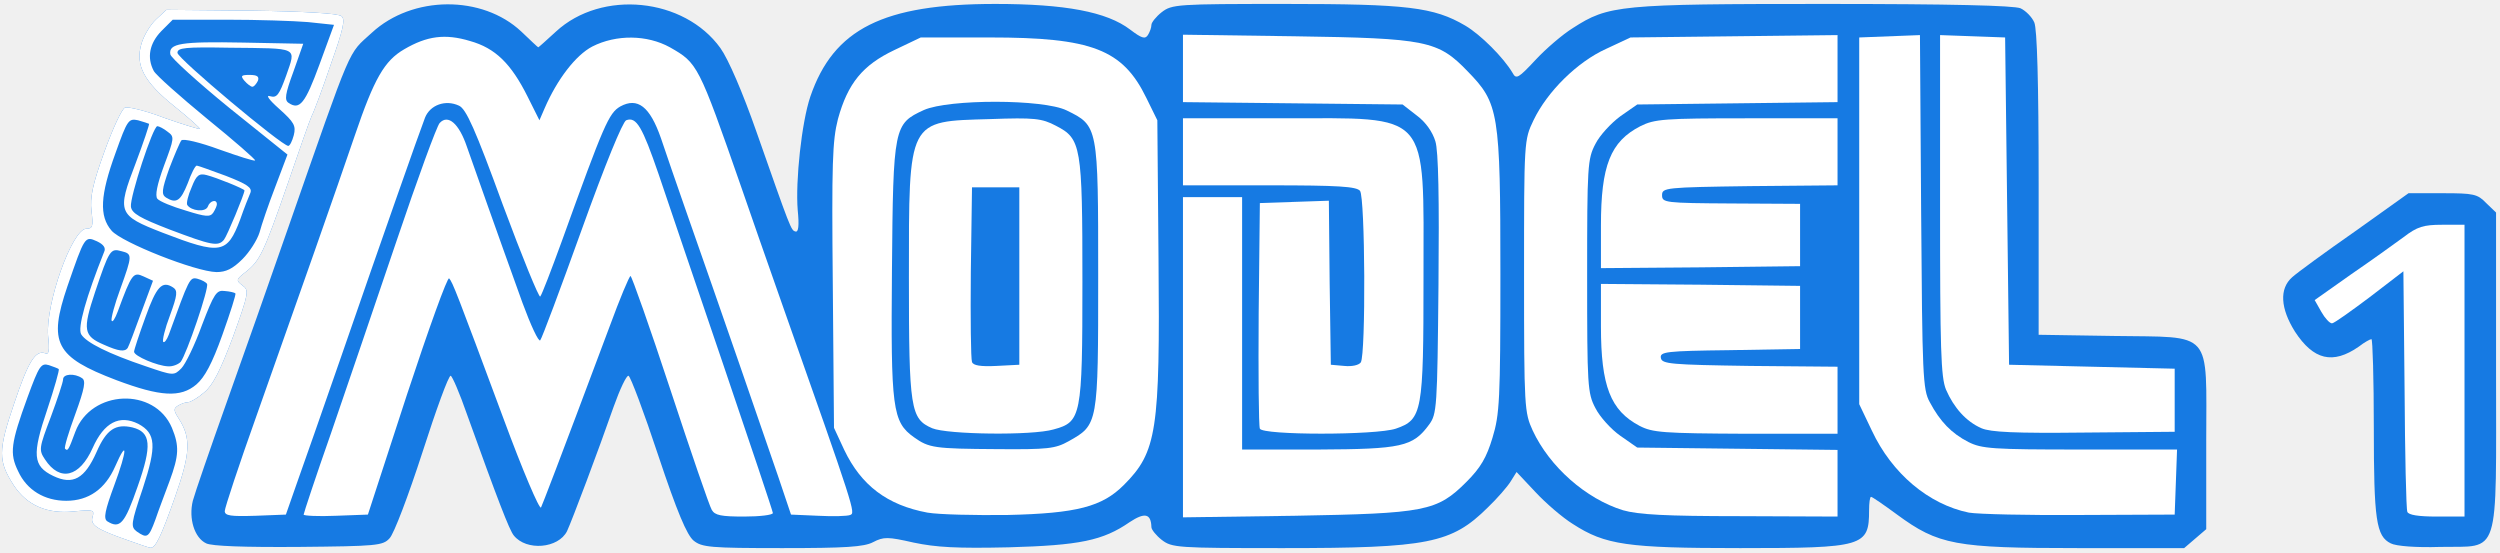
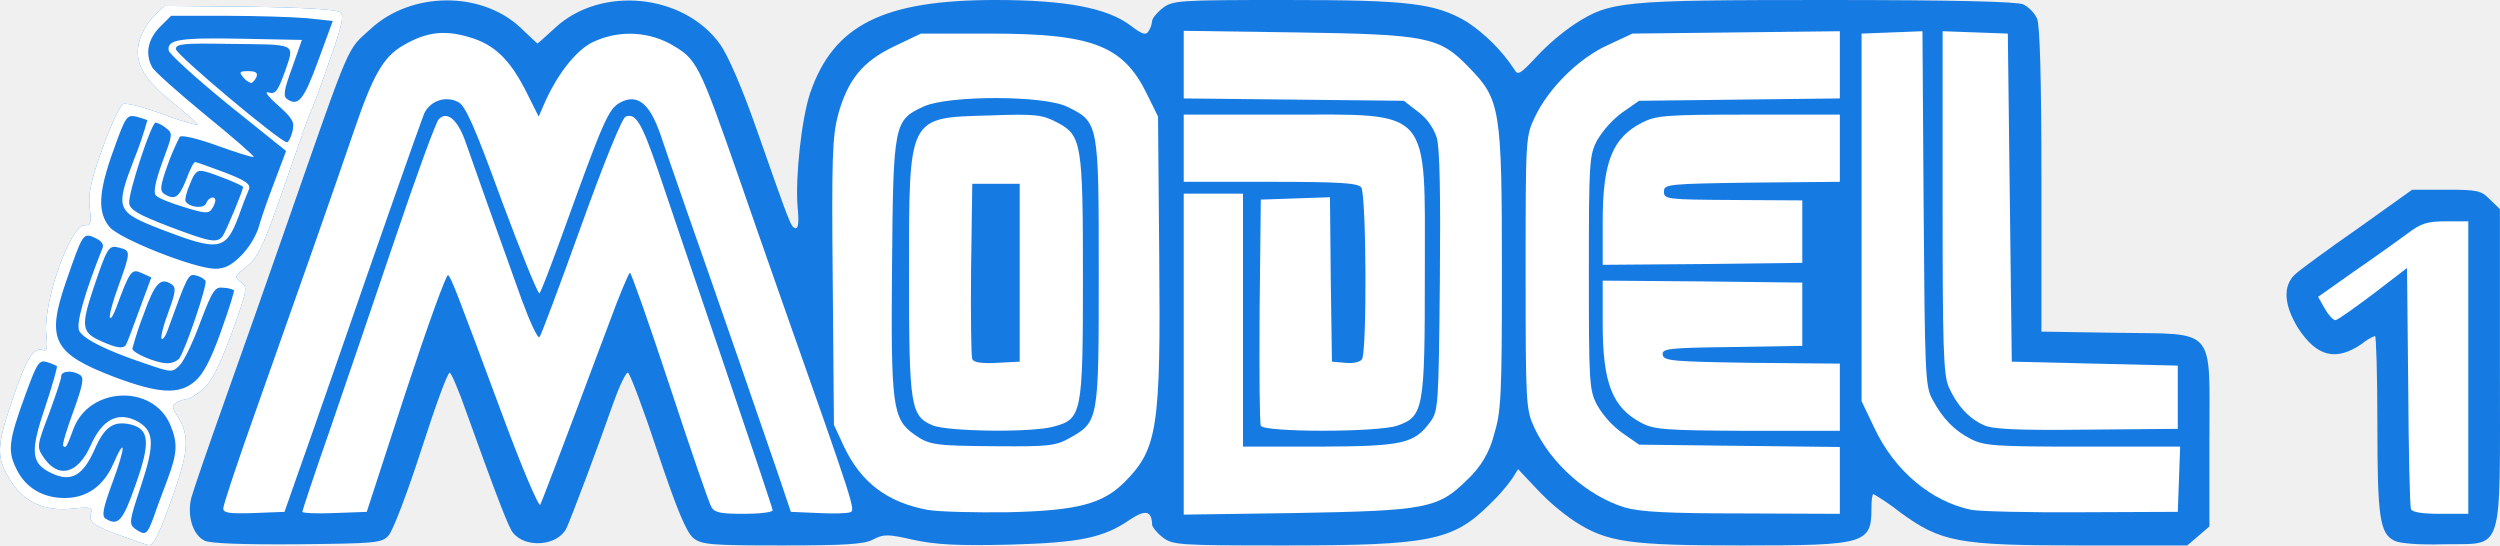
- <svg xmlns="http://www.w3.org/2000/svg" version="1.0" width="634px" height="140px" viewBox="0 0 634 140" preserveAspectRatio="xMidYMid meet">
-   <g fill="#167ae3">
-     <path d="M32.4 137 c-8 -2.8 -9.6 -3.9 -8.9 -6 0.5 -1.7 0.1 -1.8 -4.8 -1.3 -6.8 0.7 -11.9 -1.6 -15.2 -6.6 -4 -6.2 -4 -8.8 0.1 -20.8 3.6 -10.7 5.4 -13.6 7.9 -12.7 0.9 0.4 1.1 -0.7 0.7 -4.4 -0.7 -8 6.1 -27.2 9.7 -27.2 1.6 0 1.8 -0.6 1.3 -4.5 -0.4 -3.5 0.3 -6.8 3.3 -15.1 2.1 -5.8 4.4 -10.8 5.2 -11.1 0.8 -0.3 5.3 0.8 10 2.6 4.8 1.7 8.8 2.9 9 2.8 0.1 -0.2 -2.7 -2.7 -6.3 -5.6 -7.9 -6.3 -10.2 -10.6 -8.5 -16.1 0.6 -2 2.2 -4.7 3.7 -6.1 l2.6 -2.4 21.5 0.2 c13.7 0.2 22.1 0.7 22.9 1.4 1 0.8 0.5 3.2 -2.7 12.2 -2.1 6.2 -4.3 12.1 -4.9 13.2 -0.5 1.1 -3.2 8.8 -6 17 -6.1 17.6 -7.1 19.6 -10.6 22.4 -2.6 2 -2.6 2.2 -0.9 3.5 1.7 1.2 1.6 1.9 -2.4 13 -3.2 8.5 -5.1 12.3 -7.3 14.1 -1.6 1.4 -3.5 2.5 -4.1 2.5 -0.7 0 -1.8 0.4 -2.6 0.9 -1.1 0.7 -1.1 1.2 0.2 3.2 3.2 5 3 8.8 -0.9 19.9 -3.6 10.2 -5 13.1 -6.3 12.9 -0.3 0 -2.9 -0.9 -5.7 -1.9z" />
-     <path d="M52.3 137.8 c-3 -1.4 -4.5 -6.3 -3.4 -10.8 0.5 -1.9 4.4 -13.2 8.6 -25 4.2 -11.8 11.2 -31.6 15.5 -44 16.7 -47.8 15.1 -44 21.3 -49.7 10.3 -9.5 28 -9.6 37.9 -0.3 2.3 2.2 4.2 4 4.3 4 0.1 0 2.1 -1.8 4.5 -4 11.6 -10.7 32.5 -8.6 41.7 4.2 2 2.8 5.6 11.1 9.2 21.4 8.6 24.5 8.7 24.8 9.8 25.1 0.8 0.3 1 -1.5 0.6 -5.4 -0.6 -7.4 1 -22.3 3.2 -28.8 5.9 -17.2 18.5 -23.5 46.9 -23.5 17.7 0 28.3 2 34.2 6.5 2.9 2.2 3.8 2.5 4.5 1.4 0.5 -0.8 0.9 -1.9 0.9 -2.6 0 -0.6 1.2 -2.1 2.6 -3.2 2.6 -2 3.8 -2.1 31.3 -2.1 31 0 37.7 0.8 45.7 5.5 3.9 2.3 9.7 8.1 12 12 0.9 1.7 1.5 1.3 5.8 -3.3 2.6 -2.8 6.9 -6.5 9.5 -8.1 9 -5.8 11.7 -6.1 63.8 -6.1 32.1 0 48 0.4 49.7 1.1 1.3 0.6 2.9 2.2 3.5 3.6 0.7 1.6 1.1 14.8 1.1 40.8 l0 38.4 19 0.3 c25.5 0.4 23.5 -1.9 23.5 26.9 l0 22.1 -2.8 2.4 -2.8 2.4 -26.9 0 c-31.2 0 -35.4 -0.8 -45.9 -8.5 -3.4 -2.5 -6.3 -4.5 -6.6 -4.5 -0.3 0 -0.5 1.5 -0.5 3.4 0 9.2 -1.3 9.6 -32.7 9.6 -28.7 0 -34.2 -0.8 -42.4 -6.1 -2.6 -1.6 -6.9 -5.3 -9.5 -8.1 l-4.8 -5.1 -1.5 2.4 c-0.8 1.3 -3.4 4.3 -5.8 6.6 -9.2 9.1 -15 10.3 -51.9 10.3 -27 0 -28.2 -0.1 -30.8 -2.1 -1.4 -1.1 -2.6 -2.6 -2.6 -3.2 -0.1 -3.5 -1.7 -3.8 -5.5 -1.3 -6.8 4.7 -12.7 5.9 -30.7 6.4 -13.2 0.3 -18.4 0 -24.1 -1.2 -6.6 -1.5 -7.6 -1.5 -10.3 -0.1 -2.3 1.2 -7 1.5 -23 1.5 -18.3 0 -20.4 -0.2 -22.5 -1.9 -1.7 -1.4 -4.2 -7.3 -9 -21.7 -3.6 -10.9 -7 -19.9 -7.5 -20.1 -0.5 -0.2 -2.2 3.4 -3.8 7.9 -3.8 10.9 -10.5 28.7 -11.8 31.5 -2.2 4.4 -10.3 5.1 -13.5 1.1 -1.1 -1.3 -4.1 -9.1 -11.9 -30.8 -1.8 -5.2 -3.7 -9.6 -4.1 -9.7 -0.5 -0.2 -3.7 8.6 -7.2 19.5 -3.5 10.8 -7.2 20.6 -8.3 21.7 -1.7 1.9 -3.3 2 -23.1 2.2 -13.8 0.1 -22 -0.2 -23.4 -0.9z" />
-     <path d="M606.3 137.8 c-3.7 -1.8 -4.3 -5.9 -4.3 -29.4 0 -12.3 -0.3 -22.4 -0.6 -22.4 -0.3 0 -1.8 0.8 -3.2 1.9 -6.6 4.6 -11.5 3.4 -16.2 -3.8 -3.7 -5.9 -4 -10.9 -0.7 -13.8 1.2 -1.1 8.3 -6.3 15.9 -11.6 l13.6 -9.7 8.7 0 c7.8 0 8.8 0.2 11 2.5 l2.5 2.4 0 39.9 c0 48.5 1.2 44.6 -14.2 44.9 -6 0.2 -11.2 -0.2 -12.5 -0.9z" />
-   </g>
-   <g fill="#ffffff">
-     <path d="M32.4 137 c-8 -2.8 -9.6 -3.9 -8.9 -6 0.5 -1.7 0.1 -1.8 -4.8 -1.3 -6.8 0.7 -11.9 -1.6 -15.2 -6.6 -4 -6.2 -4 -8.8 0.1 -20.8 3.6 -10.7 5.4 -13.6 7.9 -12.7 0.9 0.4 1.1 -0.7 0.7 -4.4 -0.7 -8 6.1 -27.2 9.7 -27.2 1.6 0 1.8 -0.6 1.3 -4.5 -0.4 -3.5 0.3 -6.8 3.3 -15.1 2.1 -5.8 4.4 -10.8 5.2 -11.1 0.8 -0.3 5.3 0.8 10 2.6 4.8 1.7 8.8 2.9 9 2.8 0.1 -0.2 -2.7 -2.7 -6.3 -5.6 -7.9 -6.3 -10.2 -10.6 -8.5 -16.1 0.6 -2 2.2 -4.7 3.7 -6.1 l2.6 -2.4 21.5 0.2 c13.7 0.2 22.1 0.7 22.9 1.4 1 0.8 0.5 3.2 -2.7 12.2 -2.1 6.2 -4.3 12.1 -4.9 13.2 -0.5 1.1 -3.2 8.8 -6 17 -6.1 17.6 -7.1 19.6 -10.6 22.4 -2.6 2 -2.6 2.2 -0.9 3.5 1.7 1.2 1.6 1.9 -2.4 13 -3.2 8.5 -5.1 12.3 -7.3 14.1 -1.6 1.4 -3.5 2.5 -4.1 2.5 -0.7 0 -1.8 0.4 -2.6 0.9 -1.1 0.7 -1.1 1.2 0.2 3.2 3.2 5 3 8.8 -0.9 19.9 -3.6 10.2 -5 13.1 -6.3 12.9 -0.3 0 -2.9 -0.9 -5.7 -1.9z m7 -5.2 c0.8 -2.4 2.5 -6.8 3.6 -9.8 2.4 -6.5 2.5 -8.9 0.6 -13.5 -4.4 -10.4 -20.5 -9.7 -24.5 1 -1.7 4.6 -1.9 5 -2.6 4.3 -0.3 -0.2 0.9 -4.2 2.6 -8.8 2.4 -6.6 2.7 -8.5 1.7 -9.1 -1.9 -1.3 -4.8 -1.1 -4.8 0.3 0 0.7 -1.4 4.9 -3.1 9.5 -3 7.9 -3.1 8.4 -1.5 10.8 3.8 5.8 8.8 4.5 12.1 -2.9 2.9 -6.5 6.8 -8.5 11.6 -6.1 4.4 2.4 4.7 5.5 1.1 16.4 -3 8.9 -3.1 9.7 -1.5 10.9 2.6 1.8 3 1.6 4.7 -3z m-4.5 -8.4 c3.7 -10.5 3.4 -13.8 -1.3 -15 -4.3 -1 -6.6 0.5 -9.1 6.2 -3 6.8 -6 8.5 -11 6.1 -5.2 -2.5 -5.4 -5.4 -1.5 -16.9 1.8 -5.4 3.1 -10 2.9 -10.2 -0.2 -0.2 -1.4 -0.6 -2.5 -1 -2 -0.6 -2.5 0.2 -5.4 8.1 -4.3 11.8 -4.6 14.3 -2.4 18.8 2.2 4.8 6.7 7.5 12.2 7.5 5.7 0 9.9 -3 12.4 -8.7 3.2 -7.3 3.1 -4.2 -0.2 4.7 -2.4 6.5 -2.8 8.5 -1.8 9.2 3.2 2 4.4 0.7 7.7 -8.8z m14.9 -25.9 c2.1 -1.8 4 -5.3 6.6 -12.6 2 -5.6 3.5 -10.3 3.3 -10.5 -0.2 -0.2 -1.4 -0.5 -2.7 -0.6 -2.1 -0.3 -2.7 0.6 -5.8 8.7 -1.8 5 -4.2 9.9 -5.2 10.9 -1.9 1.9 -2 1.9 -9 -0.5 -9.5 -3.2 -15.1 -6 -16.4 -8.1 -1 -1.6 1.3 -9.6 5.8 -20.9 0.5 -1 -0.1 -1.9 -1.8 -2.7 -3.1 -1.4 -3.1 -1.3 -7.5 11.4 -4.9 14.4 -3.1 17.9 12.4 23.8 11.2 4.2 16.3 4.5 20.3 1.1z m-4 -5.7 c1.5 -1.9 7.3 -18.9 6.7 -19.8 -0.2 -0.4 -1.3 -1 -2.4 -1.3 -2 -0.5 -2.1 -0.1 -7.3 14.2 -0.5 1.3 -1.1 2.1 -1.4 1.8 -0.3 -0.3 0.4 -3.3 1.7 -6.7 1.9 -5.2 2 -6.3 0.8 -7.1 -2.8 -1.8 -4.2 -0.3 -7 7.5 -1.6 4.4 -2.9 8.3 -2.9 8.8 0 1.1 5.9 3.6 8.6 3.7 1.2 0.1 2.6 -0.5 3.2 -1.1z m-13.4 -3.6 c0.3 -0.5 1.8 -4.5 3.4 -8.9 l3 -8.1 -2.4 -1.1 c-2.6 -1.2 -3 -0.7 -6.5 8.8 -0.7 1.9 -1.4 3 -1.6 2.4 -0.2 -0.5 0.8 -4.2 2.2 -8 3.1 -8.6 3.1 -8.9 0.3 -9.6 -2.8 -0.8 -3.1 -0.3 -6.7 10.4 -3.2 9.6 -2.9 11.1 2.2 13.3 3.8 1.7 5.4 1.9 6.1 0.8z m29.1 -22.5 c1.8 -1.8 3.7 -4.8 4.3 -6.7 0.5 -1.9 2.3 -7.2 4 -11.6 l3.1 -8.2 -14.7 -11.8 c-8.1 -6.6 -14.8 -12.7 -15 -13.6 -0.5 -2.8 2.7 -3.3 18.5 -3 l15.2 0.3 -2.5 7.1 c-2.1 5.7 -2.3 7.2 -1.2 7.9 2.8 1.9 4.2 0.1 7.8 -9.7 l3.7 -10.1 -6.6 -0.7 c-3.6 -0.3 -12.8 -0.6 -20.4 -0.6 l-13.9 0 -2.9 2.9 c-3 3.1 -3.7 6.7 -1.9 10.1 0.6 1.1 6.7 6.5 13.5 12.1 6.9 5.6 12.4 10.4 12.2 10.6 -0.3 0.2 -4.3 -1.1 -9.1 -2.8 -4.9 -1.8 -9.1 -2.8 -9.6 -2.3 -0.4 0.5 -1.8 3.8 -3.1 7.2 -1.9 5.4 -2 6.5 -0.8 7.3 2.6 1.6 3.7 0.9 5.5 -3.6 0.9 -2.5 1.9 -4.5 2.3 -4.5 0.3 0 3.6 1.2 7.4 2.6 5.4 2.1 6.7 3 6.2 4.3 -0.4 0.9 -1.6 3.9 -2.6 6.8 -3.3 8.7 -4.9 9 -19.7 3.3 -11.3 -4.4 -11.6 -5.1 -6.8 -17.6 2 -5.3 3.5 -9.8 3.4 -10 -0.2 -0.1 -1.4 -0.5 -2.8 -0.9 -2.4 -0.5 -2.7 -0.1 -5.7 8.3 -3.9 10.7 -4.2 16 -1 19.7 2.6 3 21.3 10.4 26.6 10.5 2.4 0 4.1 -0.8 6.6 -3.3z m-4.7 -4.9 c0.8 -1 5.2 -11.6 5.2 -12.5 0 -0.4 -7.2 -3.3 -9.6 -3.9 -1.9 -0.5 -2.6 0 -3.8 3.1 -0.9 2 -1.4 4.1 -1.1 4.5 1 1.5 4.6 1.9 5.2 0.4 0.5 -1.5 2.3 -2 2.3 -0.6 0 0.4 -0.4 1.3 -0.9 2.1 -0.8 1.2 -1.9 1.1 -7 -0.5 -3.4 -1 -6.6 -2.3 -7.2 -3 -0.6 -0.8 -0.1 -3.5 1.7 -8.4 2.6 -7 2.7 -7.3 0.9 -8.6 -1 -0.8 -2.2 -1.4 -2.6 -1.4 -1.1 0 -7 18 -6.7 20.4 0.2 1.7 2.3 2.9 9.8 5.8 10.6 4 12.3 4.4 13.8 2.6z m17.7 -26.5 c0.6 -2.4 0.1 -3.3 -3.7 -6.7 -2.6 -2.3 -3.5 -3.6 -2.3 -3.2 1.7 0.5 2.3 -0.3 4.1 -5.3 2.5 -7.3 3.4 -6.8 -14.5 -7 -11.2 -0.2 -13.1 0 -13.1 1.3 0 1.4 26.5 23.6 28.1 23.6 0.4 0 1 -1.2 1.4 -2.7z" />
-     <path d="M62 20.5 c-1.1 -1.3 -0.8 -1.5 1.3 -1.5 1.9 0 2.5 0.4 2.1 1.5 -0.4 0.8 -1 1.5 -1.4 1.5 -0.4 0 -1.3 -0.7 -2 -1.5z" />
-     <path d="M57 129.6 c0 -0.8 3.6 -11.7 8.1 -24.3 10.7 -30.2 20.2 -57.2 24.9 -71 4.9 -14.4 7.5 -18.9 12.5 -21.8 5.8 -3.4 10.4 -4 16.7 -2.1 6.4 1.8 10.4 5.7 14.6 14.1 l3 6 1.3 -3 c3.2 -7.4 7.9 -13.5 12.1 -15.7 6.1 -3.1 13.9 -3 19.7 0.2 7 4 7.2 4.2 18.1 35.5 2.1 6.1 6.7 19.3 10.3 29.5 18.6 52.7 18.7 53.1 17.3 53.6 -0.7 0.3 -4.4 0.4 -8.1 0.2 l-6.9 -0.3 -3.2 -9.5 c-3.1 -9.1 -15.1 -43.8 -23.6 -68 -2.2 -6.3 -5 -14.4 -6.2 -18 -2.8 -8 -5.9 -10.4 -10.3 -8 -2.9 1.7 -4.1 4.4 -14.8 34.1 -2.7 7.4 -5.1 13.7 -5.5 14.1 -0.3 0.4 -4.6 -10.1 -9.5 -23.3 -7 -19.2 -9.3 -24.3 -11.1 -25.1 -3.4 -1.6 -7.3 -0.2 -8.6 3 -1.4 3.6 -11 30.9 -21.3 60.7 -4.6 13.2 -9.6 27.6 -11.2 32 l-2.8 8 -7.7 0.3 c-6.3 0.2 -7.8 0 -7.8 -1.2z" />
-     <path d="M77 130.5 c0 -0.3 3.1 -9.7 7 -20.8 3.8 -11.1 11.3 -33 16.6 -48.7 5.3 -15.7 10.2 -29.1 10.9 -29.8 2.1 -2.3 4.9 0.1 6.9 6 1.9 5.4 7.5 21.3 14.1 39.6 2.1 5.7 4.1 10 4.5 9.5 0.4 -0.4 5.1 -13 10.5 -28 6 -16.7 10.4 -27.4 11.3 -27.8 2.6 -1 4.1 1.7 8.2 13.6 2.1 6.3 9.5 28 16.4 48.3 6.9 20.3 12.6 37.3 12.6 37.7 0 0.5 -3.3 0.9 -7.3 0.9 -5.8 0 -7.4 -0.3 -8.2 -1.7 -0.6 -1 -5.3 -14.7 -10.5 -30.5 -5.2 -15.8 -9.8 -28.8 -10.1 -28.8 -0.3 0 -2.7 5.7 -5.3 12.8 -13.7 36.6 -16.9 44.8 -17.4 45.9 -0.4 0.6 -4.7 -9.5 -9.5 -22.5 -12 -32.3 -12.9 -34.6 -13.8 -35.6 -0.4 -0.5 -5.2 12.8 -10.7 29.5 l-9.9 30.4 -8.1 0.3 c-4.5 0.2 -8.2 0 -8.2 -0.3z" />
-     <path d="M235.2 130 c-10.2 -1.9 -16.8 -6.9 -21.1 -15.9 l-2.6 -5.6 -0.3 -36 c-0.3 -31.2 -0.1 -36.8 1.3 -42.3 2.5 -9.1 6.3 -13.7 14.3 -17.5 l6.7 -3.2 17.5 0 c25.9 0 33.7 3 39.7 15.3 l2.8 5.7 0.3 35.1 c0.4 43.7 -0.4 49 -8.8 57.4 -5.5 5.5 -11.9 7.2 -29.5 7.6 -8.2 0.1 -17.4 -0.1 -20.3 -0.6z m35.8 -18.1 c7.5 -4.2 7.5 -4.2 7.5 -41.9 0 -38 0 -38.1 -8 -42 -5.9 -2.9 -29.9 -2.9 -36.2 -0.1 -7.6 3.5 -7.8 4.1 -8.1 40.6 -0.3 35.1 0.1 38.5 5.6 42.4 3.8 2.7 5.1 2.9 21.1 3 12.8 0.1 14.7 -0.1 18.1 -2z" />
-     <path d="M236.4 108.6 c-5.5 -2.4 -5.9 -4.8 -5.9 -38.1 0 -40.6 -0.4 -39.7 20.6 -40.3 11.2 -0.4 13.1 -0.2 16.7 1.7 6.4 3.3 6.7 5 6.7 39.6 0 34.2 -0.3 35.5 -7.3 37.4 -5.4 1.6 -27 1.3 -30.8 -0.3z m22.1 -38.6 l0 -22.5 -6 0 -6 0 -0.3 21.5 c-0.1 11.8 0 22 0.3 22.8 0.3 0.9 2.2 1.2 6.2 1 l5.8 -0.3 0 -22.5z" />
-     <path d="M300 90.6 l0 -40.6 7.5 0 7.5 0 0 32 0 32 19.3 0 c21.1 -0.1 24 -0.7 28.1 -6.3 2 -2.7 2.1 -4.2 2.4 -35.5 0.2 -21.6 0 -34 -0.8 -36.4 -0.7 -2.3 -2.4 -4.8 -4.7 -6.5 l-3.6 -2.8 -27.9 -0.3 -27.8 -0.3 0 -8.5 0 -8.6 28.3 0.4 c33.5 0.5 36.4 1.1 43.9 8.9 7.9 8.1 8.3 10.3 8.3 51.4 0 32 -0.2 35.6 -2 41.5 -1.5 5 -3 7.6 -6.6 11.2 -7.5 7.5 -10.4 8 -43.6 8.6 l-28.3 0.4 0 -40.6z" />
-     <path d="M411.6 129.4 c-9.4 -2.9 -18.6 -11 -22.9 -20.2 -2.1 -4.6 -2.2 -5.7 -2.2 -39.2 0 -34.3 0 -34.5 2.4 -39.5 3.5 -7.3 11.1 -14.8 18.4 -18.1 l6.2 -2.9 26.3 -0.3 26.2 -0.3 0 8.5 0 8.5 -25.4 0.3 -25.4 0.3 -4.3 3 c-2.3 1.7 -5.2 4.8 -6.3 7 -2 3.8 -2.1 5.5 -2.1 33.5 0 28 0.1 29.7 2.1 33.5 1.1 2.2 4 5.4 6.3 7 l4.3 3 25.4 0.3 25.4 0.3 0 8.4 0 8.5 -24.7 -0.1 c-19 0 -25.9 -0.4 -29.7 -1.5z" />
-     <path d="M499.3 130 c-10.2 -2.1 -19.5 -9.9 -24.6 -20.8 l-3.2 -6.7 0 -46.5 0 -46.5 7.7 -0.3 7.7 -0.3 0.3 44.8 c0.3 41.5 0.4 45.1 2.2 48.3 2.6 4.9 5.5 7.9 9.8 10.1 3.4 1.7 6.1 1.9 28.3 1.9 l24.6 0 -0.3 8.3 -0.3 8.2 -24 0.1 c-13.2 0.1 -25.9 -0.2 -28.2 -0.6z" />
-     <path d="M610.5 129.8 c-0.3 -0.7 -0.6 -14.7 -0.7 -31.1 l-0.3 -29.9 -8.6 6.6 c-4.8 3.6 -9 6.6 -9.5 6.6 -0.6 0 -1.8 -1.3 -2.7 -2.9 l-1.7 -3 9.2 -6.5 c5.1 -3.5 11.1 -7.8 13.4 -9.5 3.4 -2.6 5 -3.1 9.7 -3.1 l5.7 0 0 37 0 37 -7 0 c-4.7 0 -7.2 -0.4 -7.5 -1.2z" />
-     <path d="M319.5 108.7 c-0.3 -0.7 -0.4 -13.8 -0.3 -29.2 l0.3 -28 8.7 -0.3 8.8 -0.3 0.2 20.8 0.3 20.8 3.4 0.3 c2 0.2 3.7 -0.2 4.2 -0.9 1.3 -2.1 1.1 -41.9 -0.2 -43.5 -0.9 -1.1 -5.5 -1.4 -23 -1.4 l-21.9 0 0 -8.5 0 -8.5 25.3 0 c37.8 0 35.7 -2.4 35.7 40.5 0 34 -0.3 35.9 -7 38.2 -5 1.7 -33.9 1.7 -34.5 0z" />
-     <path d="M415.8 108 c-7.4 -3.9 -9.8 -10.1 -9.8 -25.2 l0 -10.8 25.3 0.2 25.2 0.3 0 8 0 8 -17.8 0.3 c-16.3 0.2 -17.8 0.4 -17.5 2 0.3 1.5 2.4 1.7 22.6 2 l22.2 0.2 0 8.5 0 8.5 -23.2 0 c-21.1 -0.1 -23.7 -0.3 -27 -2z" />
-     <path d="M502.5 108.6 c-3.9 -1.7 -7 -5.2 -9 -9.8 -1.3 -3.2 -1.5 -10.2 -1.5 -46.8 l0 -43.1 8.3 0.3 8.2 0.3 0.5 41.5 0.5 41.5 21 0.5 21 0.5 0 8 0 8 -23 0.2 c-17.5 0.2 -23.7 -0.1 -26 -1.1z" />
-     <path d="M406 57.2 c0 -15.2 2.4 -21.3 10 -25.2 3.6 -1.8 6 -2 27 -2 l23 0 0 8.5 0 8.5 -22.2 0.2 c-21.5 0.3 -22.3 0.4 -22.3 2.3 0 1.9 0.7 2 17.5 2.1 l17.5 0.1 0 7.9 0 7.9 -25.2 0.3 -25.3 0.2 0 -10.8z" />
-   </g>
+ <svg xmlns="http://www.w3.org/2000/svg" id="Calque_1" data-name="Calque 1" viewBox="0 0 632.509 138">
+   <path d="M32.4,137c-8-2.8-9.6-3.9-8.9-6,.5-1.7.1-1.8-4.8-1.3-6.8.7-11.9-1.6-15.2-6.6-4-6.2-4-8.8.1-20.8C7.2,91.6,9,88.7,11.5,89.6c.9.4,1.1-.7.7-4.4-.7-8,6.1-27.2,9.7-27.2,1.6,0,1.8-.6,1.3-4.5-.4-3.5.3-6.8,3.3-15.1,2.1-5.8,4.4-10.8,5.2-11.1s5.3.8,10,2.6a71.24,71.24,0,0,0,9,2.8c.1-.2-2.7-2.7-6.3-5.6C36.5,20.8,34.2,16.5,35.9,11a15.902,15.902,0,0,1,3.7-6.1l2.6-2.4,21.5.2c13.7.2,22.1.7,22.9,1.4,1,.8.5,3.2-2.7,12.2-2.1,6.2-4.3,12.1-4.9,13.2-.5,1.1-3.2,8.8-6,17-6.1,17.6-7.1,19.6-10.6,22.4-2.6,2-2.6,2.2-.9,3.5,1.7,1.2,1.6,1.9-2.4,13-3.2,8.5-5.1,12.3-7.3,14.1-1.6,1.4-3.5,2.5-4.1,2.5a5.793,5.793,0,0,0-2.6.9c-1.1.7-1.1,1.2.2,3.2,3.2,5,3,8.8-.9,19.9-3.6,10.2-5,13.1-6.3,12.9C37.8,138.9,35.2,138,32.4,137Z" transform="translate(-0.51239 -1)" style="fill:#167ae3" />
+   <path d="M52.3,137.8c-3-1.4-4.5-6.3-3.4-10.8.5-1.9,4.4-13.2,8.6-25S68.7,70.4,73,58C89.7,10.2,88.1,14,94.3,8.3c10.3-9.5,28-9.6,37.9-.3,2.3,2.2,4.2,4,4.3,4s2.1-1.8,4.5-4c11.6-10.7,32.5-8.6,41.7,4.2,2,2.8,5.6,11.1,9.2,21.4,8.6,24.5,8.7,24.8,9.8,25.1q1.2.45.6-5.4c-.6-7.4,1-22.3,3.2-28.8C211.4,7.3,224,1,252.4,1c17.7,0,28.3,2,34.2,6.5,2.9,2.2,3.8,2.5,4.5,1.4a5.793,5.793,0,0,0,.9-2.6c0-.6,1.2-2.1,2.6-3.2,2.6-2,3.8-2.1,31.3-2.1,31,0,37.7.8,45.7,5.5a42.851,42.851,0,0,1,12,12c.9,1.7,1.5,1.3,5.8-3.3a56.943,56.943,0,0,1,9.5-8.1c9-5.8,11.7-6.1,63.8-6.1,32.1,0,48,.4,49.7,1.1a8.128,8.128,0,0,1,3.5,3.6c.7,1.6,1.1,14.8,1.1,40.8V84.9l19,.3c25.5.4,23.5-1.9,23.5,26.9v22.1l-2.8,2.4-2.8,2.4H527c-31.2,0-35.4-.8-45.9-8.5a57.451,57.451,0,0,0-6.6-4.5c-.3,0-.5,1.5-.5,3.4,0,9.2-1.3,9.6-32.7,9.6-28.7,0-34.2-.8-42.4-6.1a56.944,56.944,0,0,1-9.5-8.1l-4.8-5.1-1.5,2.4a46.475,46.475,0,0,1-5.8,6.6c-9.2,9.1-15,10.3-51.9,10.3-27,0-28.2-.1-30.8-2.1-1.4-1.1-2.6-2.6-2.6-3.2-.1-3.5-1.7-3.8-5.5-1.3-6.8,4.7-12.7,5.9-30.7,6.4-13.2.3-18.4,0-24.1-1.2-6.6-1.5-7.6-1.5-10.3-.1-2.3,1.2-7,1.5-23,1.5-18.3,0-20.4-.2-22.5-1.9-1.7-1.4-4.2-7.3-9-21.7-3.6-10.9-7-19.9-7.5-20.1s-2.2,3.4-3.8,7.9c-3.8,10.9-10.5,28.7-11.8,31.5-2.2,4.4-10.3,5.1-13.5,1.1-1.1-1.3-4.1-9.1-11.9-30.8-1.8-5.2-3.7-9.6-4.1-9.7-.5-.2-3.7,8.6-7.2,19.5-3.5,10.8-7.2,20.6-8.3,21.7-1.7,1.9-3.3,2-23.1,2.2-13.8.1-22-.2-23.4-.9Z" transform="translate(-0.51239 -1)" style="fill:#167ae3" />
+   <path d="M606.3,137.8c-3.7-1.8-4.3-5.9-4.3-29.4,0-12.3-.3-22.4-.6-22.4a10.993,10.993,0,0,0-3.2,1.9c-6.6,4.6-11.5,3.4-16.2-3.8-3.7-5.9-4-10.9-.7-13.8,1.2-1.1,8.3-6.3,15.9-11.6L610.8,49h8.7c7.8,0,8.8.2,11,2.5l2.5,2.4V93.8c0,48.5,1.2,44.6-14.2,44.9-6,.2-11.2-.2-12.5-.9Z" transform="translate(-0.51239 -1)" style="fill:#167ae3" />
+   <path d="M32.4,137c-8-2.8-9.6-3.9-8.9-6,.5-1.7.1-1.8-4.8-1.3-6.8.7-11.9-1.6-15.2-6.6-4-6.2-4-8.8.1-20.8C7.2,91.6,9,88.7,11.5,89.6c.9.4,1.1-.7.7-4.4-.7-8,6.1-27.2,9.7-27.2,1.6,0,1.8-.6,1.3-4.5-.4-3.5.3-6.8,3.3-15.1,2.1-5.8,4.4-10.8,5.2-11.1s5.3.8,10,2.6a71.24,71.24,0,0,0,9,2.8c.1-.2-2.7-2.7-6.3-5.6C36.5,20.8,34.2,16.5,35.9,11a15.902,15.902,0,0,1,3.7-6.1l2.6-2.4,21.5.2c13.7.2,22.1.7,22.9,1.4,1,.8.5,3.2-2.7,12.2-2.1,6.2-4.3,12.1-4.9,13.2-.5,1.1-3.2,8.8-6,17-6.1,17.6-7.1,19.6-10.6,22.4-2.6,2-2.6,2.2-.9,3.5,1.7,1.2,1.6,1.9-2.4,13-3.2,8.5-5.1,12.3-7.3,14.1-1.6,1.4-3.5,2.5-4.1,2.5a5.793,5.793,0,0,0-2.6.9c-1.1.7-1.1,1.2.2,3.2,3.2,5,3,8.8-.9,19.9-3.6,10.2-5,13.1-6.3,12.9C37.8,138.9,35.2,138,32.4,137Zm7-5.2c.8-2.4,2.5-6.8,3.6-9.8,2.4-6.5,2.5-8.9.6-13.5-4.4-10.4-20.5-9.7-24.5,1-1.7,4.6-1.9,5-2.6,4.3-.3-.2.9-4.2,2.6-8.8,2.4-6.6,2.7-8.5,1.7-9.1-1.9-1.3-4.8-1.1-4.8.3,0,.7-1.4,4.9-3.1,9.5-3,7.9-3.1,8.4-1.5,10.8,3.8,5.8,8.8,4.5,12.1-2.9,2.9-6.5,6.8-8.5,11.6-6.1,4.4,2.4,4.7,5.5,1.1,16.4-3,8.9-3.1,9.7-1.5,10.9C37.3,136.6,37.7,136.4,39.4,131.8Zm-4.5-8.4c3.7-10.5,3.4-13.8-1.3-15-4.3-1-6.6.5-9.1,6.2-3,6.8-6,8.5-11,6.1-5.2-2.5-5.4-5.4-1.5-16.9,1.8-5.4,3.1-10,2.9-10.2a15.254,15.254,0,0,0-2.5-1c-2-.6-2.5.2-5.4,8.1C2.7,112.5,2.4,115,4.6,119.5c2.2,4.8,6.7,7.5,12.2,7.5,5.7,0,9.9-3,12.4-8.7,3.2-7.3,3.1-4.2-.2,4.7-2.4,6.5-2.8,8.5-1.8,9.2C30.4,134.2,31.6,132.9,34.9,123.4ZM49.8,97.5c2.1-1.8,4-5.3,6.6-12.6,2-5.6,3.5-10.3,3.3-10.5a7.041,7.041,0,0,0-2.7-.6c-2.1-.3-2.7.6-5.8,8.7-1.8,5-4.2,9.9-5.2,10.9-1.9,1.9-2,1.9-9-.5-9.5-3.2-15.1-6-16.4-8.1-1-1.6,1.3-9.6,5.8-20.9q.75-1.5-1.8-2.7c-3.1-1.4-3.1-1.3-7.5,11.4C12.2,87,14,90.5,29.5,96.4,40.7,100.6,45.8,100.9,49.8,97.5Zm-4-5.7c1.5-1.9,7.3-18.9,6.7-19.8a4.712,4.712,0,0,0-2.4-1.3c-2-.5-2.1-.1-7.3,14.2-.5,1.3-1.1,2.1-1.4,1.8s.4-3.3,1.7-6.7c1.9-5.2,2-6.3.8-7.1-2.8-1.8-4.2-.3-7,7.5A84.703,84.703,0,0,0,34,89.2c0,1.1,5.9,3.6,8.6,3.7A4.591,4.591,0,0,0,45.8,91.8ZM32.4,88.2c.3-.5,1.8-4.5,3.4-8.9l3-8.1-2.4-1.1c-2.6-1.2-3-.7-6.5,8.8-.7,1.9-1.4,3-1.6,2.4-.2-.5.8-4.2,2.2-8,3.1-8.6,3.1-8.9.3-9.6-2.8-.8-3.1-.3-6.7,10.4-3.2,9.6-2.9,11.1,2.2,13.3,3.8,1.7,5.4,1.9,6.1.8ZM61.5,65.7A20.002,20.002,0,0,0,65.8,59c.5-1.9,2.3-7.2,4-11.6l3.1-8.2L58.2,27.4c-8.1-6.6-14.8-12.7-15-13.6-.5-2.8,2.7-3.3,18.5-3l15.2.3-2.5,7.1c-2.1,5.7-2.3,7.2-1.2,7.9,2.8,1.9,4.2.1,7.8-9.7L84.7,6.3l-6.6-.7C74.5,5.3,65.3,5,57.7,5H43.8L40.9,7.9C37.9,11,37.2,14.6,39,18c.6,1.1,6.7,6.5,13.5,12.1,6.9,5.6,12.4,10.4,12.2,10.6-.3.2-4.3-1.1-9.1-2.8-4.9-1.8-9.1-2.8-9.6-2.3a58.704,58.704,0,0,0-3.1,7.2c-1.9,5.4-2,6.5-.8,7.3,2.6,1.6,3.7.9,5.5-3.6.9-2.5,1.9-4.5,2.3-4.5.3,0,3.6,1.2,7.4,2.6,5.4,2.1,6.7,3,6.2,4.3-.4.9-1.6,3.9-2.6,6.8-3.3,8.7-4.9,9-19.7,3.3-11.3-4.4-11.6-5.1-6.8-17.6a91.008,91.008,0,0,0,3.4-10c-.2-.1-1.4-.5-2.8-.9-2.4-.5-2.7-.1-5.7,8.3-3.9,10.7-4.2,16-1,19.7,2.6,3,21.3,10.4,26.6,10.5C57.3,69,59,68.2,61.5,65.7Zm-4.7-4.9c.8-1,5.2-11.6,5.2-12.5,0-.4-7.2-3.3-9.6-3.9-1.9-.5-2.6,0-3.8,3.1-.9,2-1.4,4.1-1.1,4.5,1,1.5,4.6,1.9,5.2.4.5-1.5,2.3-2,2.3-.6a5.624,5.624,0,0,1-.9,2.1c-.8,1.2-1.9,1.1-7-.5-3.4-1-6.6-2.3-7.2-3-.6-.8-.1-3.5,1.7-8.4,2.6-7,2.7-7.3.9-8.6A6.642,6.642,0,0,0,39.9,32c-1.1,0-7,18-6.7,20.4.2,1.7,2.3,2.9,9.8,5.8C53.6,62.2,55.3,62.6,56.8,60.8ZM74.5,34.3c.6-2.4.1-3.3-3.7-6.7-2.6-2.3-3.5-3.6-2.3-3.2,1.7.5,2.3-.3,4.1-5.3,2.5-7.3,3.4-6.8-14.5-7-11.2-.2-13.1,0-13.1,1.3C45,14.8,71.5,37,73.1,37,73.5,37,74.1,35.8,74.5,34.3Z" transform="translate(-0.51239 -1)" style="fill:#fff" />
+   <path d="M62,20.5c-1.1-1.3-.8-1.5,1.3-1.5,1.9,0,2.5.4,2.1,1.5-.4.8-1,1.5-1.4,1.5A4.412,4.412,0,0,1,62,20.5Z" transform="translate(-0.51239 -1)" style="fill:#fff" />
+   <path d="M57,129.6c0-.8,3.6-11.7,8.1-24.3C75.8,75.1,85.3,48.1,90,34.3c4.9-14.4,7.5-18.9,12.5-21.8,5.8-3.4,10.4-4,16.7-2.1,6.4,1.8,10.4,5.7,14.6,14.1l3,6,1.3-3c3.2-7.4,7.9-13.5,12.1-15.7a21.707,21.707,0,0,1,19.7.2c7,4,7.2,4.2,18.1,35.5,2.1,6.1,6.7,19.3,10.3,29.5,18.6,52.7,18.7,53.1,17.3,53.6-.7.3-4.4.4-8.1.2l-6.9-.3-3.2-9.5c-3.1-9.1-15.1-43.8-23.6-68-2.2-6.3-5-14.4-6.2-18-2.8-8-5.9-10.4-10.3-8-2.9,1.7-4.1,4.4-14.8,34.1-2.7,7.4-5.1,13.7-5.5,14.1-.3.4-4.6-10.1-9.5-23.3-7-19.2-9.3-24.3-11.1-25.1a6.269,6.269,0,0,0-8.6,3c-1.4,3.6-11,30.9-21.3,60.7-4.6,13.2-9.6,27.6-11.2,32l-2.8,8-7.7.3c-6.3.2-7.8,0-7.8-1.2Z" transform="translate(-0.51239 -1)" style="fill:#fff" />
+   <path d="M77,130.5c0-.3,3.1-9.7,7-20.8,3.8-11.1,11.3-33,16.6-48.7s10.2-29.1,10.9-29.8c2.1-2.3,4.9.1,6.9,6,1.9,5.4,7.5,21.3,14.1,39.6,2.1,5.7,4.1,10,4.5,9.5.4-.4,5.1-13,10.5-28,6-16.7,10.4-27.4,11.3-27.8,2.6-1,4.1,1.7,8.2,13.6,2.1,6.3,9.5,28,16.4,48.3S196,129.7,196,130.1c0,.5-3.3.9-7.3.9-5.8,0-7.4-.3-8.2-1.7-.6-1-5.3-14.7-10.5-30.5S160.2,70,159.9,70s-2.7,5.7-5.3,12.8c-13.7,36.6-16.9,44.8-17.4,45.9-.4.6-4.7-9.5-9.5-22.5-12-32.3-12.9-34.6-13.8-35.6-.4-.5-5.2,12.8-10.7,29.5l-9.9,30.4-8.1.3c-4.5.2-8.2,0-8.2-.3Z" transform="translate(-0.51239 -1)" style="fill:#fff" />
+   <path d="M235.2,130c-10.2-1.9-16.8-6.9-21.1-15.9l-2.6-5.6-.3-36c-.3-31.2-.1-36.8,1.3-42.3,2.5-9.1,6.3-13.7,14.3-17.5l6.7-3.2H251c25.9,0,33.7,3,39.7,15.3l2.8,5.7.3,35.1c.4,43.7-.4,49-8.8,57.4-5.5,5.5-11.9,7.2-29.5,7.6-8.2.1-17.4-.1-20.3-.6ZM271,111.9c7.5-4.2,7.5-4.2,7.5-41.9,0-38,0-38.1-8-42-5.9-2.9-29.9-2.9-36.2-.1-7.6,3.5-7.8,4.1-8.1,40.6-.3,35.1.1,38.5,5.6,42.4,3.8,2.7,5.1,2.9,21.1,3C265.7,114,267.6,113.8,271,111.9Z" transform="translate(-0.51239 -1)" style="fill:#fff" />
+   <path d="M236.4,108.6c-5.5-2.4-5.9-4.8-5.9-38.1,0-40.6-.4-39.7,20.6-40.3,11.2-.4,13.1-.2,16.7,1.7,6.4,3.3,6.7,5,6.7,39.6,0,34.2-.3,35.5-7.3,37.4-5.4,1.6-27,1.3-30.8-.3ZM258.5,70V47.5h-12L246.2,69c-.1,11.8,0,22,.3,22.8.3.9,2.2,1.2,6.2,1l5.8-.3Z" transform="translate(-0.51239 -1)" style="fill:#fff" />
+   <path d="M300,90.6V50h15v64h19.3c21.1-.1,24-.7,28.1-6.3,2-2.7,2.1-4.2,2.4-35.5.2-21.6,0-34-.8-36.4a13.3,13.3,0,0,0-4.7-6.5l-3.6-2.8-27.9-.3L300,25.9V8.8l28.3.4c33.5.5,36.4,1.1,43.9,8.9,7.9,8.1,8.3,10.3,8.3,51.4,0,32-.2,35.6-2,41.5a22.826,22.826,0,0,1-6.6,11.2c-7.5,7.5-10.4,8-43.6,8.6l-28.3.4V90.6Z" transform="translate(-0.51239 -1)" style="fill:#fff" />
+   <path d="M411.6,129.4c-9.4-2.9-18.6-11-22.9-20.2-2.1-4.6-2.2-5.7-2.2-39.2,0-34.3,0-34.5,2.4-39.5,3.5-7.3,11.1-14.8,18.4-18.1l6.2-2.9,26.3-.3L466,8.9v17l-25.4.3-25.4.3-4.3,3a24.307,24.307,0,0,0-6.3,7c-2,3.8-2.1,5.5-2.1,33.5s.1,29.7,2.1,33.5a23.083,23.083,0,0,0,6.3,7l4.3,3,25.4.3,25.4.3V131l-24.7-.1c-19,0-25.9-.4-29.7-1.5Z" transform="translate(-0.51239 -1)" style="fill:#fff" />
+   <path d="M499.3,130c-10.2-2.1-19.5-9.9-24.6-20.8l-3.2-6.7V9.5l7.7-.3,7.7-.3.3,44.8c.3,41.5.4,45.1,2.2,48.3,2.6,4.9,5.5,7.9,9.8,10.1,3.4,1.7,6.1,1.9,28.3,1.9h24.6l-.3,8.3-.3,8.2-24,.1C514.3,130.7,501.6,130.4,499.3,130Z" transform="translate(-0.51239 -1)" style="fill:#fff" />
+   <path d="M610.5,129.8c-.3-.7-.6-14.7-.7-31.1l-.3-29.9-8.6,6.6c-4.8,3.6-9,6.6-9.5,6.6-.6,0-1.8-1.3-2.7-2.9l-1.7-3,9.2-6.5c5.1-3.5,11.1-7.8,13.4-9.5,3.4-2.6,5-3.1,9.7-3.1h5.7v74h-7q-7.05,0-7.5-1.2Z" transform="translate(-0.51239 -1)" style="fill:#fff" />
+   <path d="M319.5,108.7c-.3-.7-.4-13.8-.3-29.2l.3-28,8.7-.3,8.8-.3.2,20.8.3,20.8,3.4.3c2,.2,3.7-.2,4.2-.9,1.3-2.1,1.1-41.9-.2-43.5-.9-1.1-5.5-1.4-23-1.4H300V30h25.3c37.8,0,35.7-2.4,35.7,40.5,0,34-.3,35.9-7,38.2C349,110.4,320.1,110.4,319.5,108.7Z" transform="translate(-0.51239 -1)" style="fill:#fff" />
+   <path d="M415.8,108c-7.4-3.9-9.8-10.1-9.8-25.2V72l25.3.2,25.2.3v16l-17.8.3c-16.3.2-17.8.4-17.5,2,.3,1.5,2.4,1.7,22.6,2L466,93v17H442.8c-21.1-.1-23.7-.3-27-2Z" transform="translate(-0.51239 -1)" style="fill:#fff" />
+   <path d="M502.5,108.6c-3.9-1.7-7-5.2-9-9.8C492.2,95.6,492,88.6,492,52V8.9l8.3.3,8.2.3L509,51l.5,41.5,21,.5,21,.5v16l-23,.2C511,109.9,504.8,109.6,502.5,108.6Z" transform="translate(-0.51239 -1)" style="fill:#fff" />
+   <path d="M406,57.2c0-15.2,2.4-21.3,10-25.2,3.6-1.8,6-2,27-2h23V47l-22.2.2c-21.5.3-22.3.4-22.3,2.3s.7,2,17.5,2.1l17.5.1V67.5l-25.2.3L406,68Z" transform="translate(-0.51239 -1)" style="fill:#fff" />
</svg>
